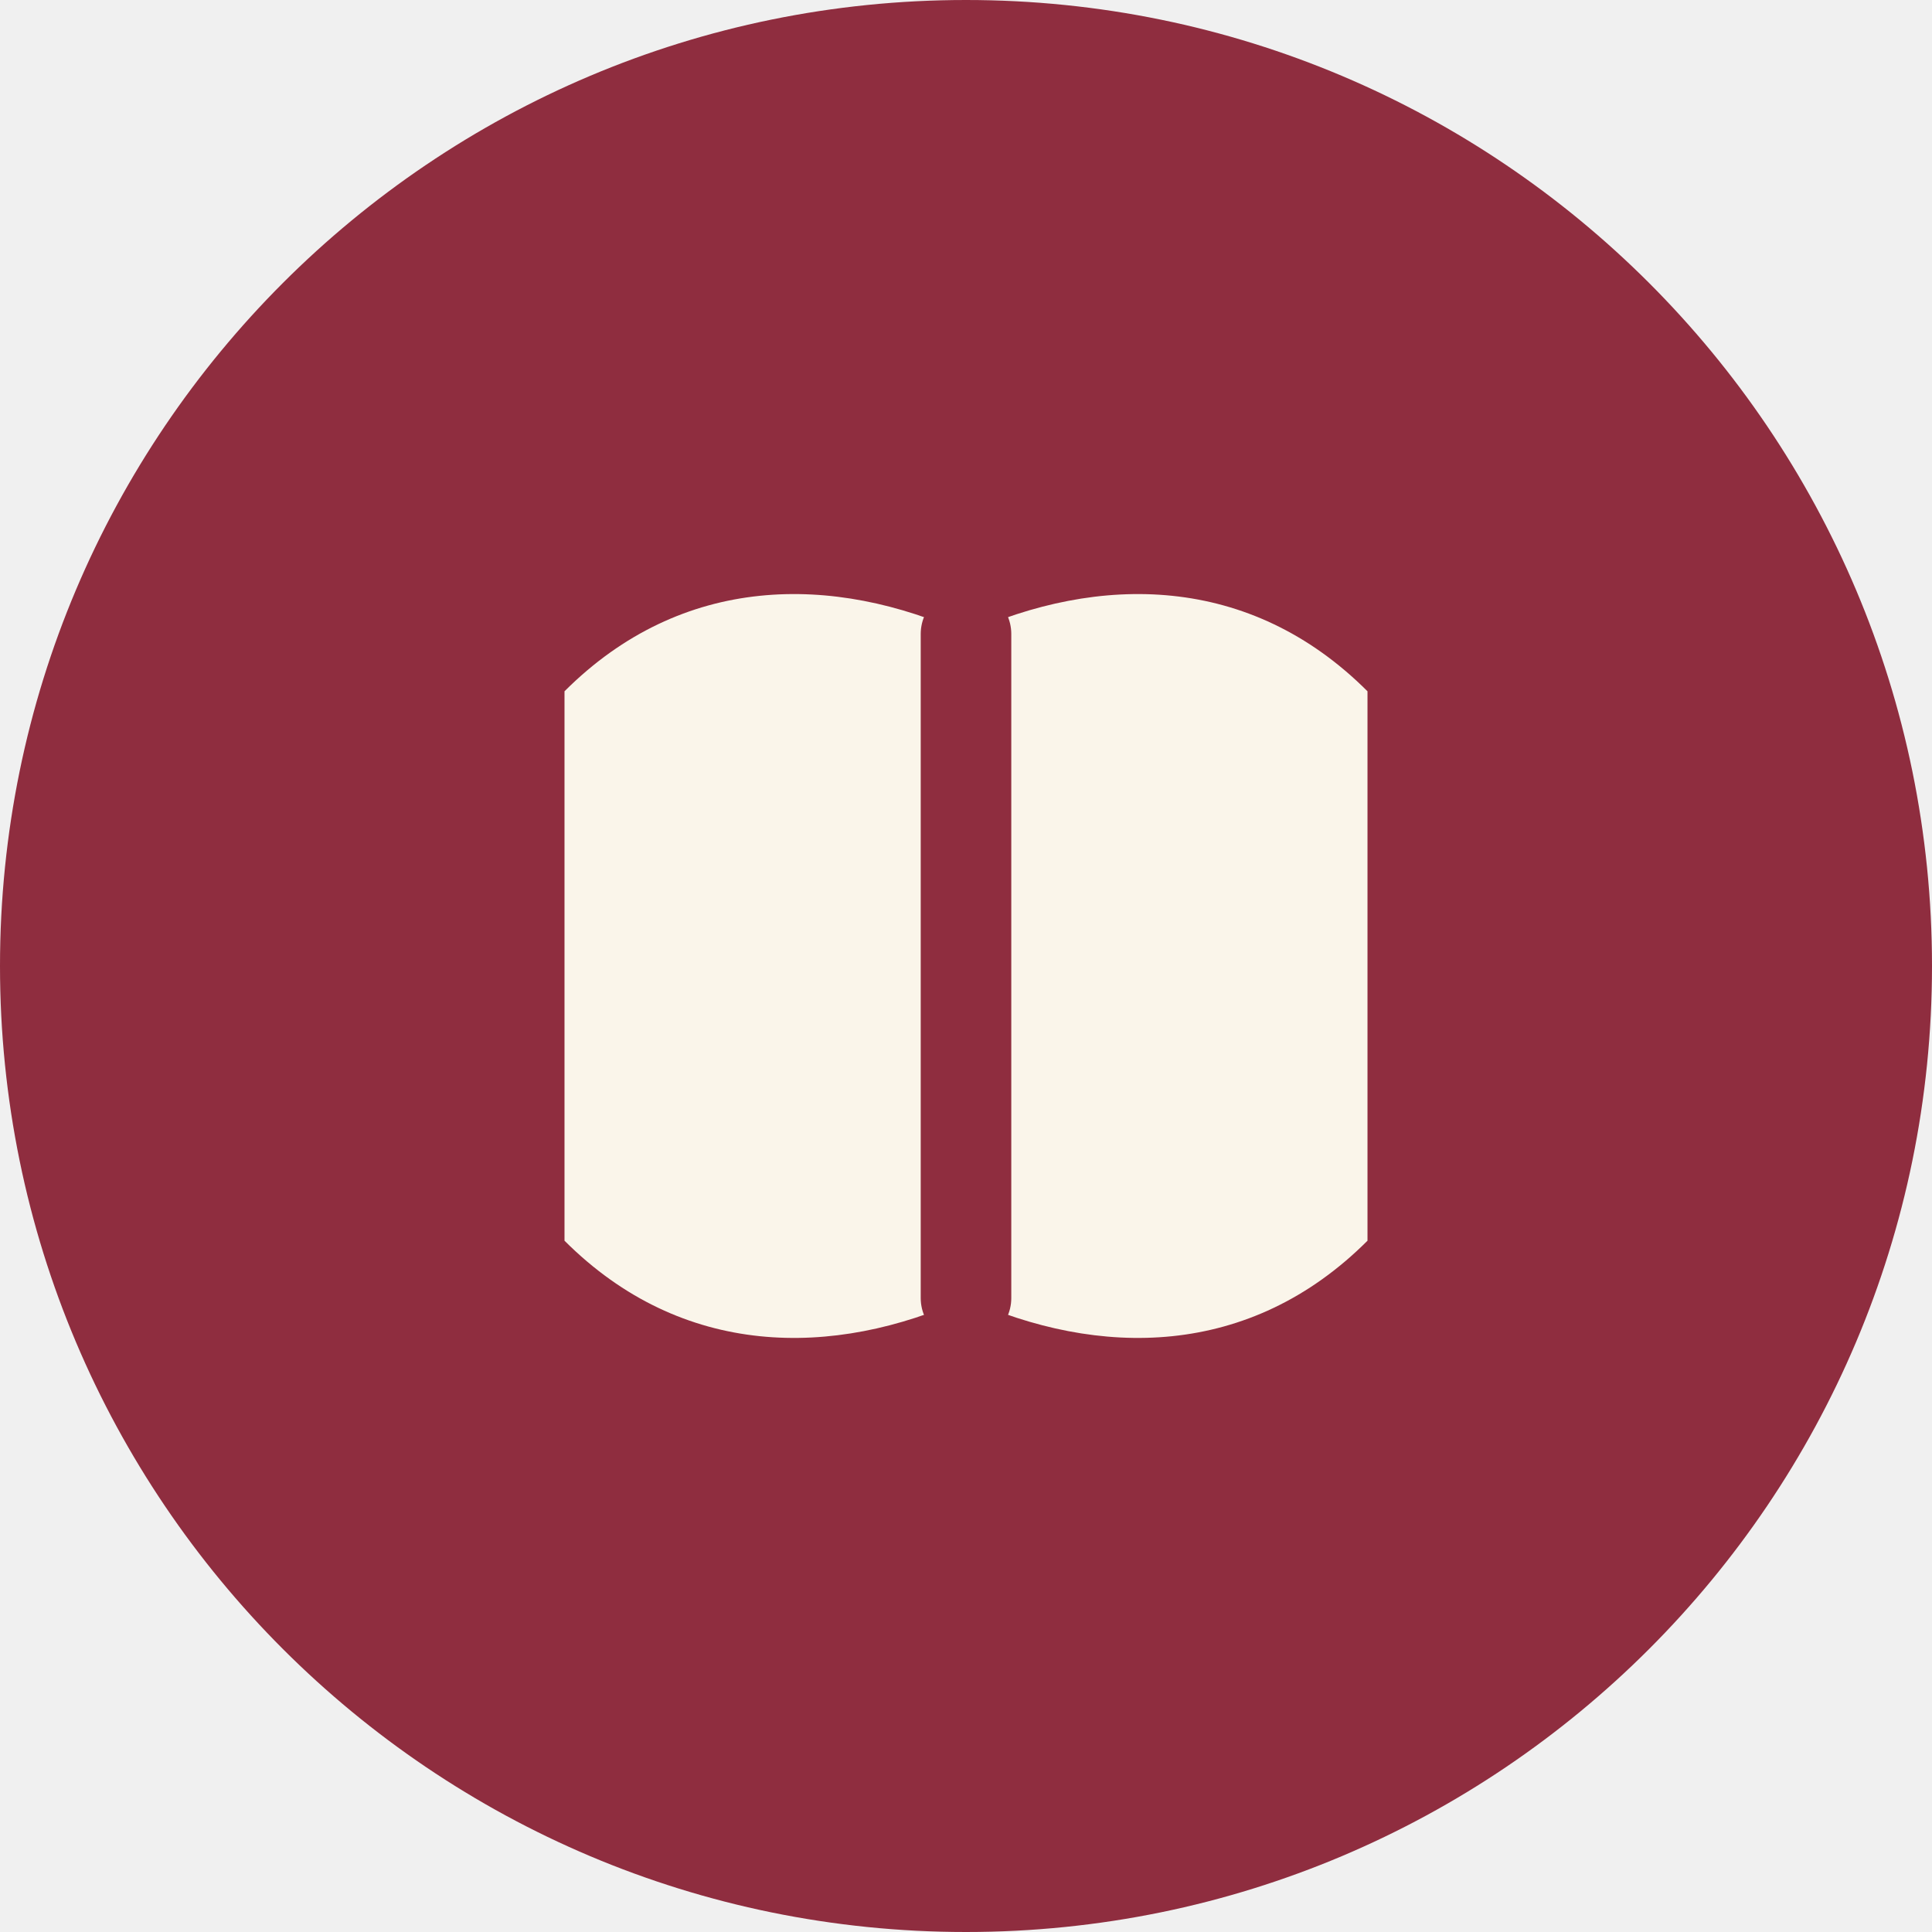
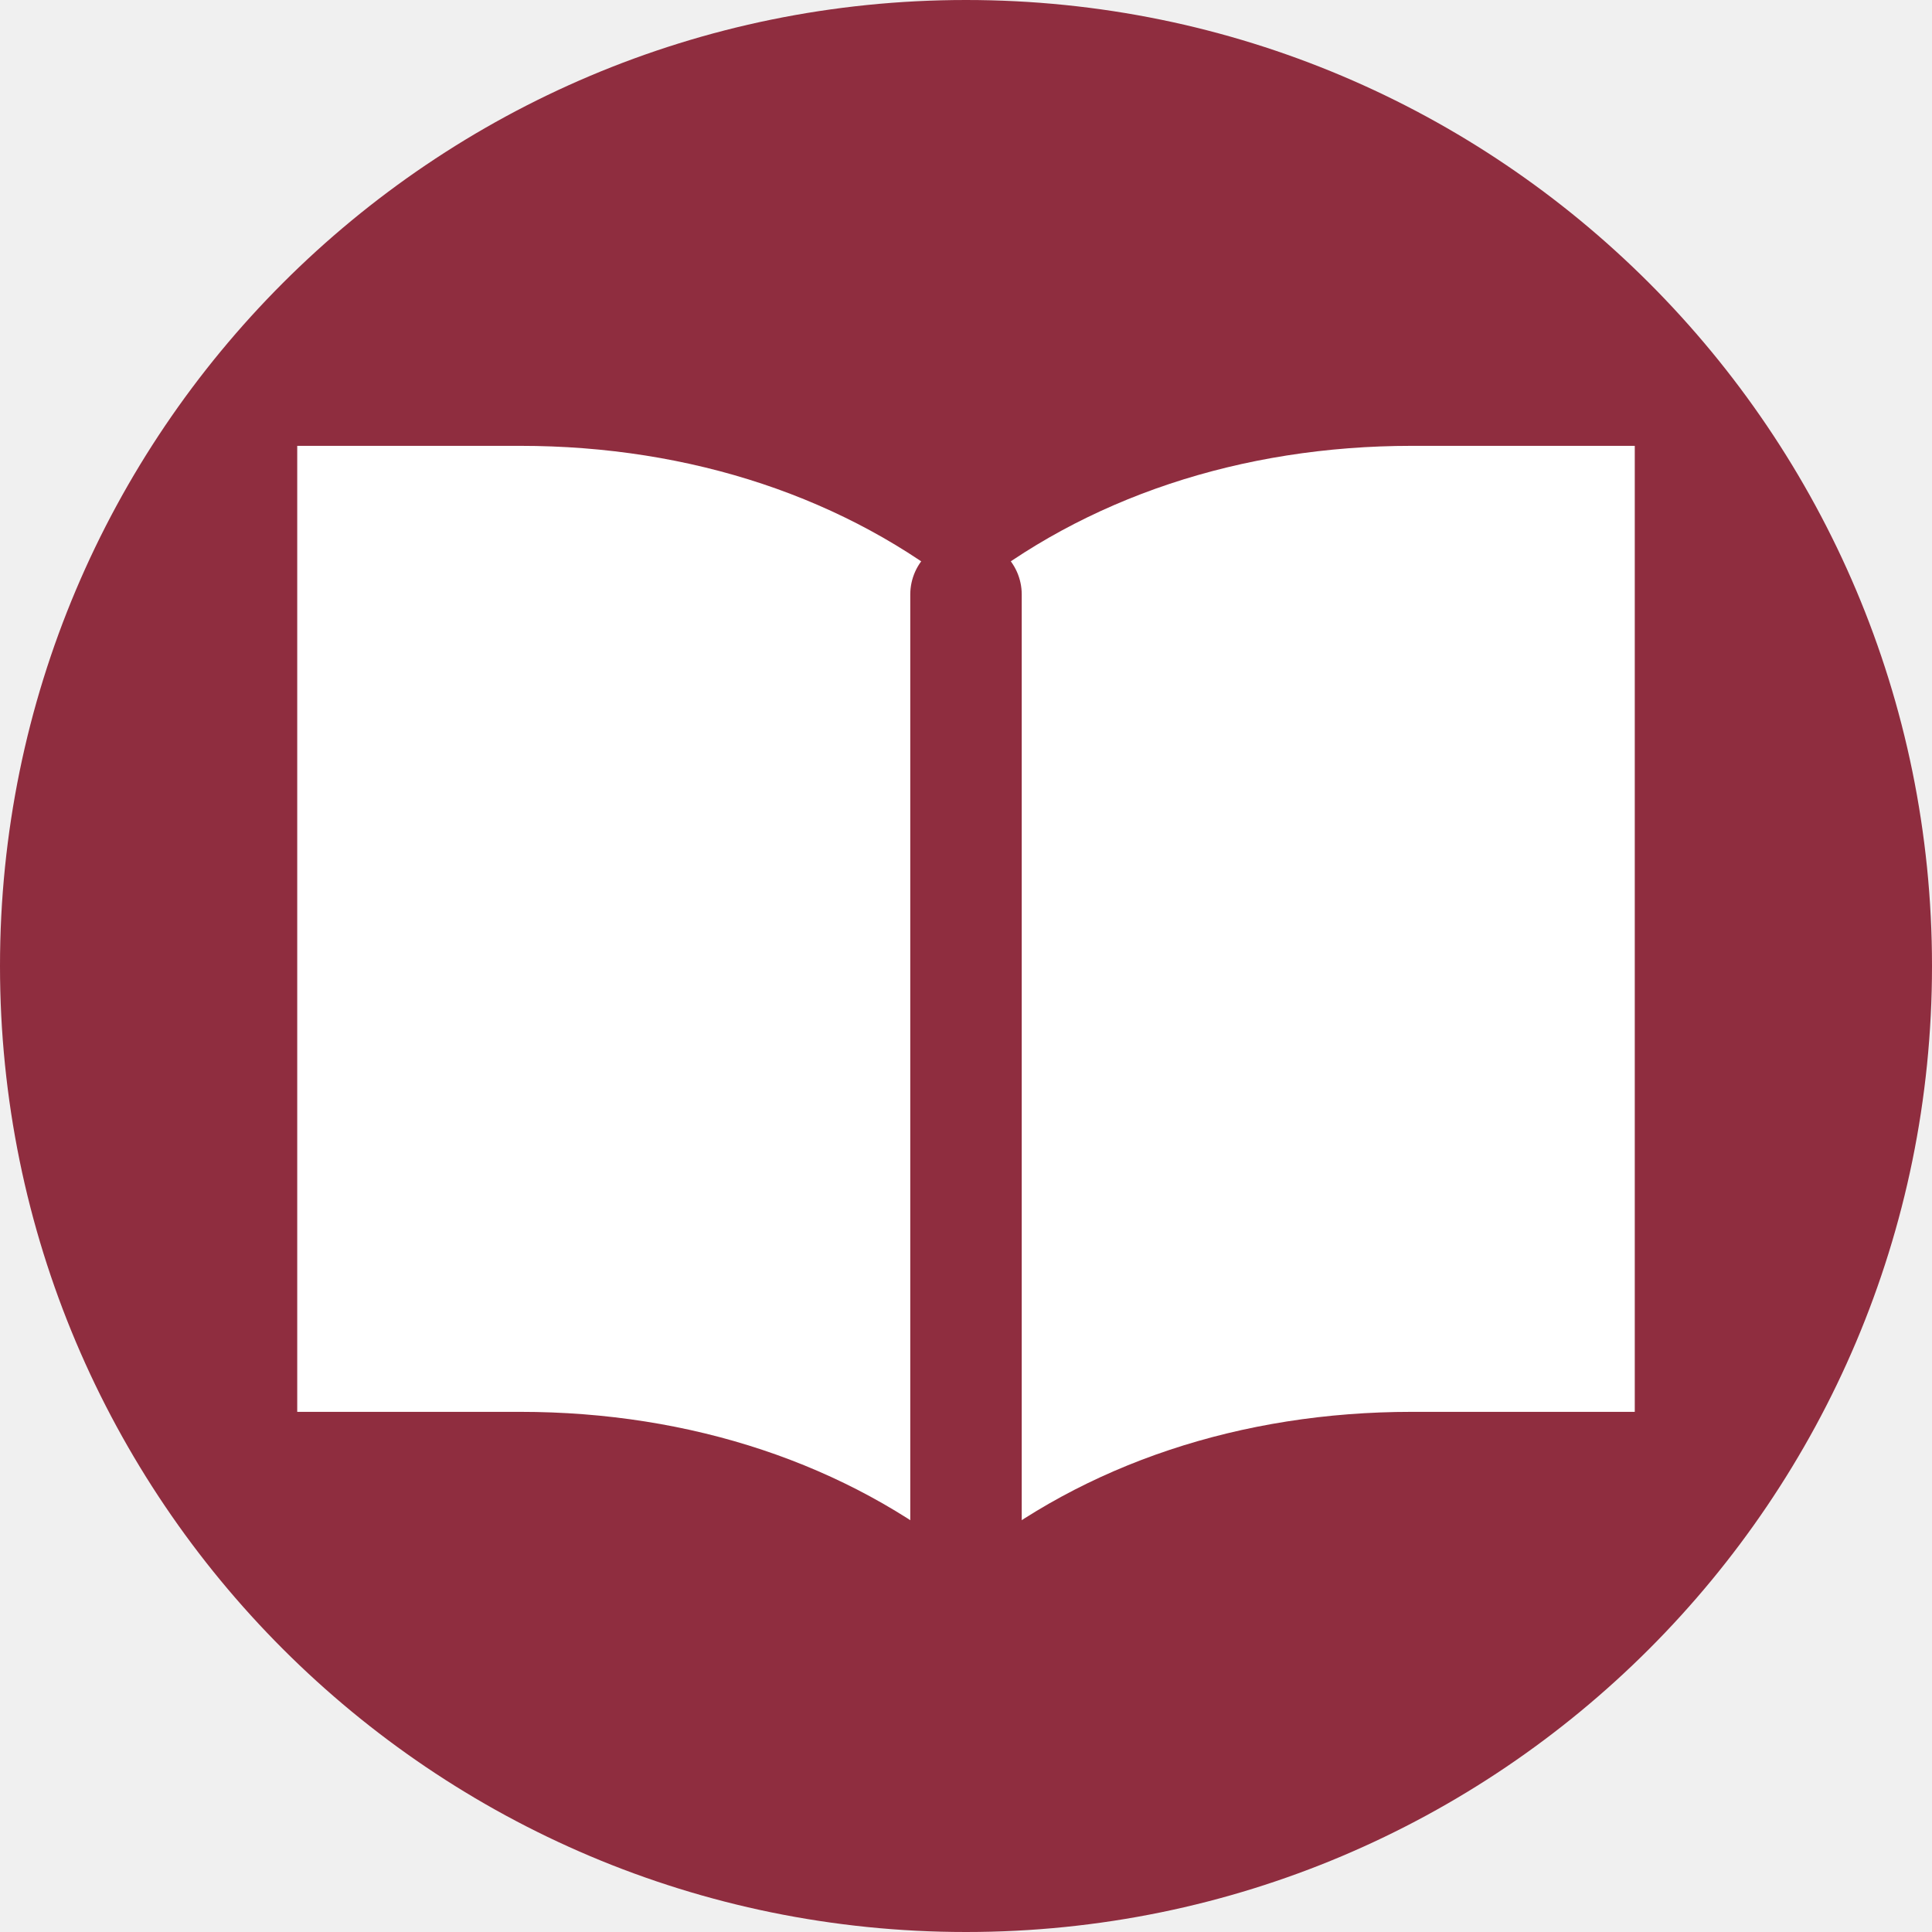
- <svg xmlns="http://www.w3.org/2000/svg" viewBox="0 0 32 32">
-   <circle cx="16" cy="16" r="16" fill="#8f2d3f" />
-   <path d="M16 10.5C13.8 9.5 11.3 9.5 9.35 11.45V20.55C11.3 22.5 13.8 22.5 16 21.5Z" fill="#faf5ea" />
-   <path d="M16 10.5C18.2 9.5 20.7 9.5 22.65 11.45V20.55C20.7 22.5 18.2 22.5 16 21.5Z" fill="#faf5ea" />
-   <path d="M16 10.5V21.5" stroke="#8f2d3f" stroke-width="1.5" stroke-linecap="round" />
+ <svg xmlns="http://www.w3.org/2000/svg" viewBox="0 0 26 26">
+   <style>
+     .disc { fill: #8f2d3f; }
+     .spine { stroke: #8f2d3f; }
+     @media (prefers-color-scheme: dark) {
+       .disc { fill: #df9aa4; }
+       .spine { stroke: #df9aa4; }
+     }
+   </style>
+   <circle class="disc" cx="13" cy="13" r="13" />
+   <g transform="translate(1 1)" fill="#ffffff">
+     <path d="M12 7C10.4 5.7 8.3 5 6 5H3v13h3c2.3 0 4.4.7 6 2 1.6-1.3 3.7-2 6-2h3V5h-3c-2.3 0-4.4.7-6 2Z" />
+   </g>
+   <path class="spine" transform="translate(1 1)" d="M12 7v13" fill="none" stroke-width="1.5" stroke-linecap="round" />
</svg>
